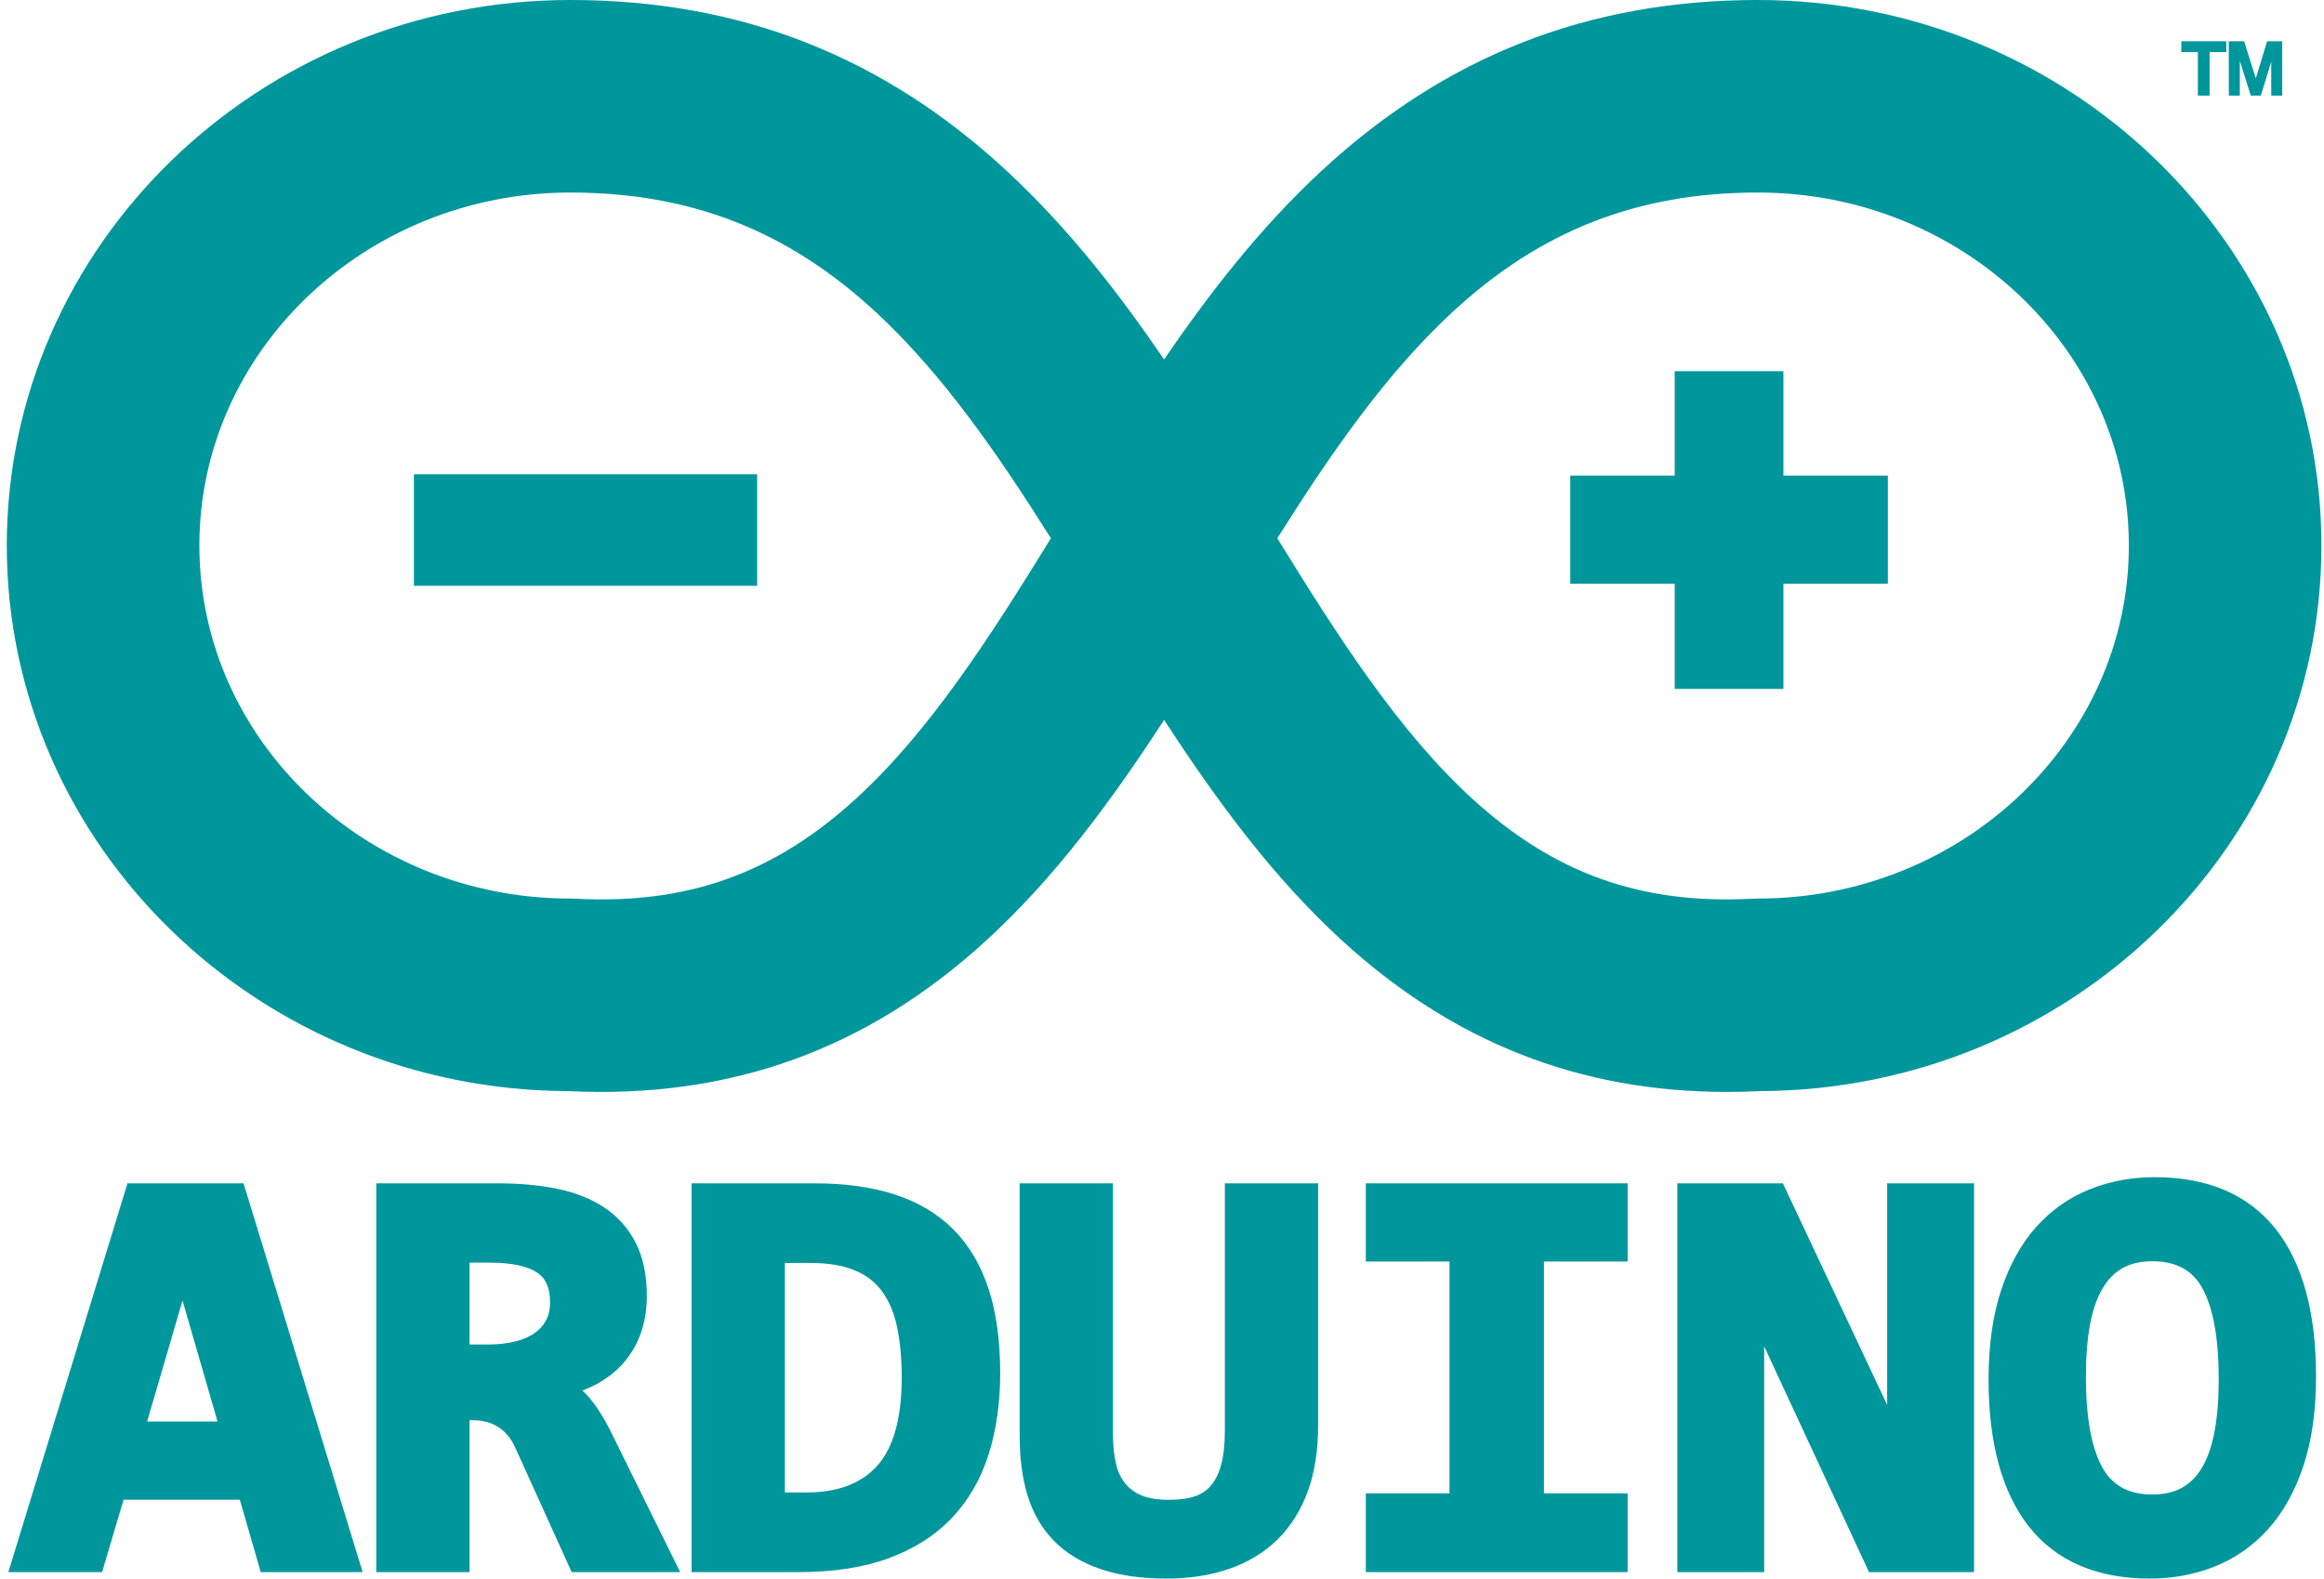
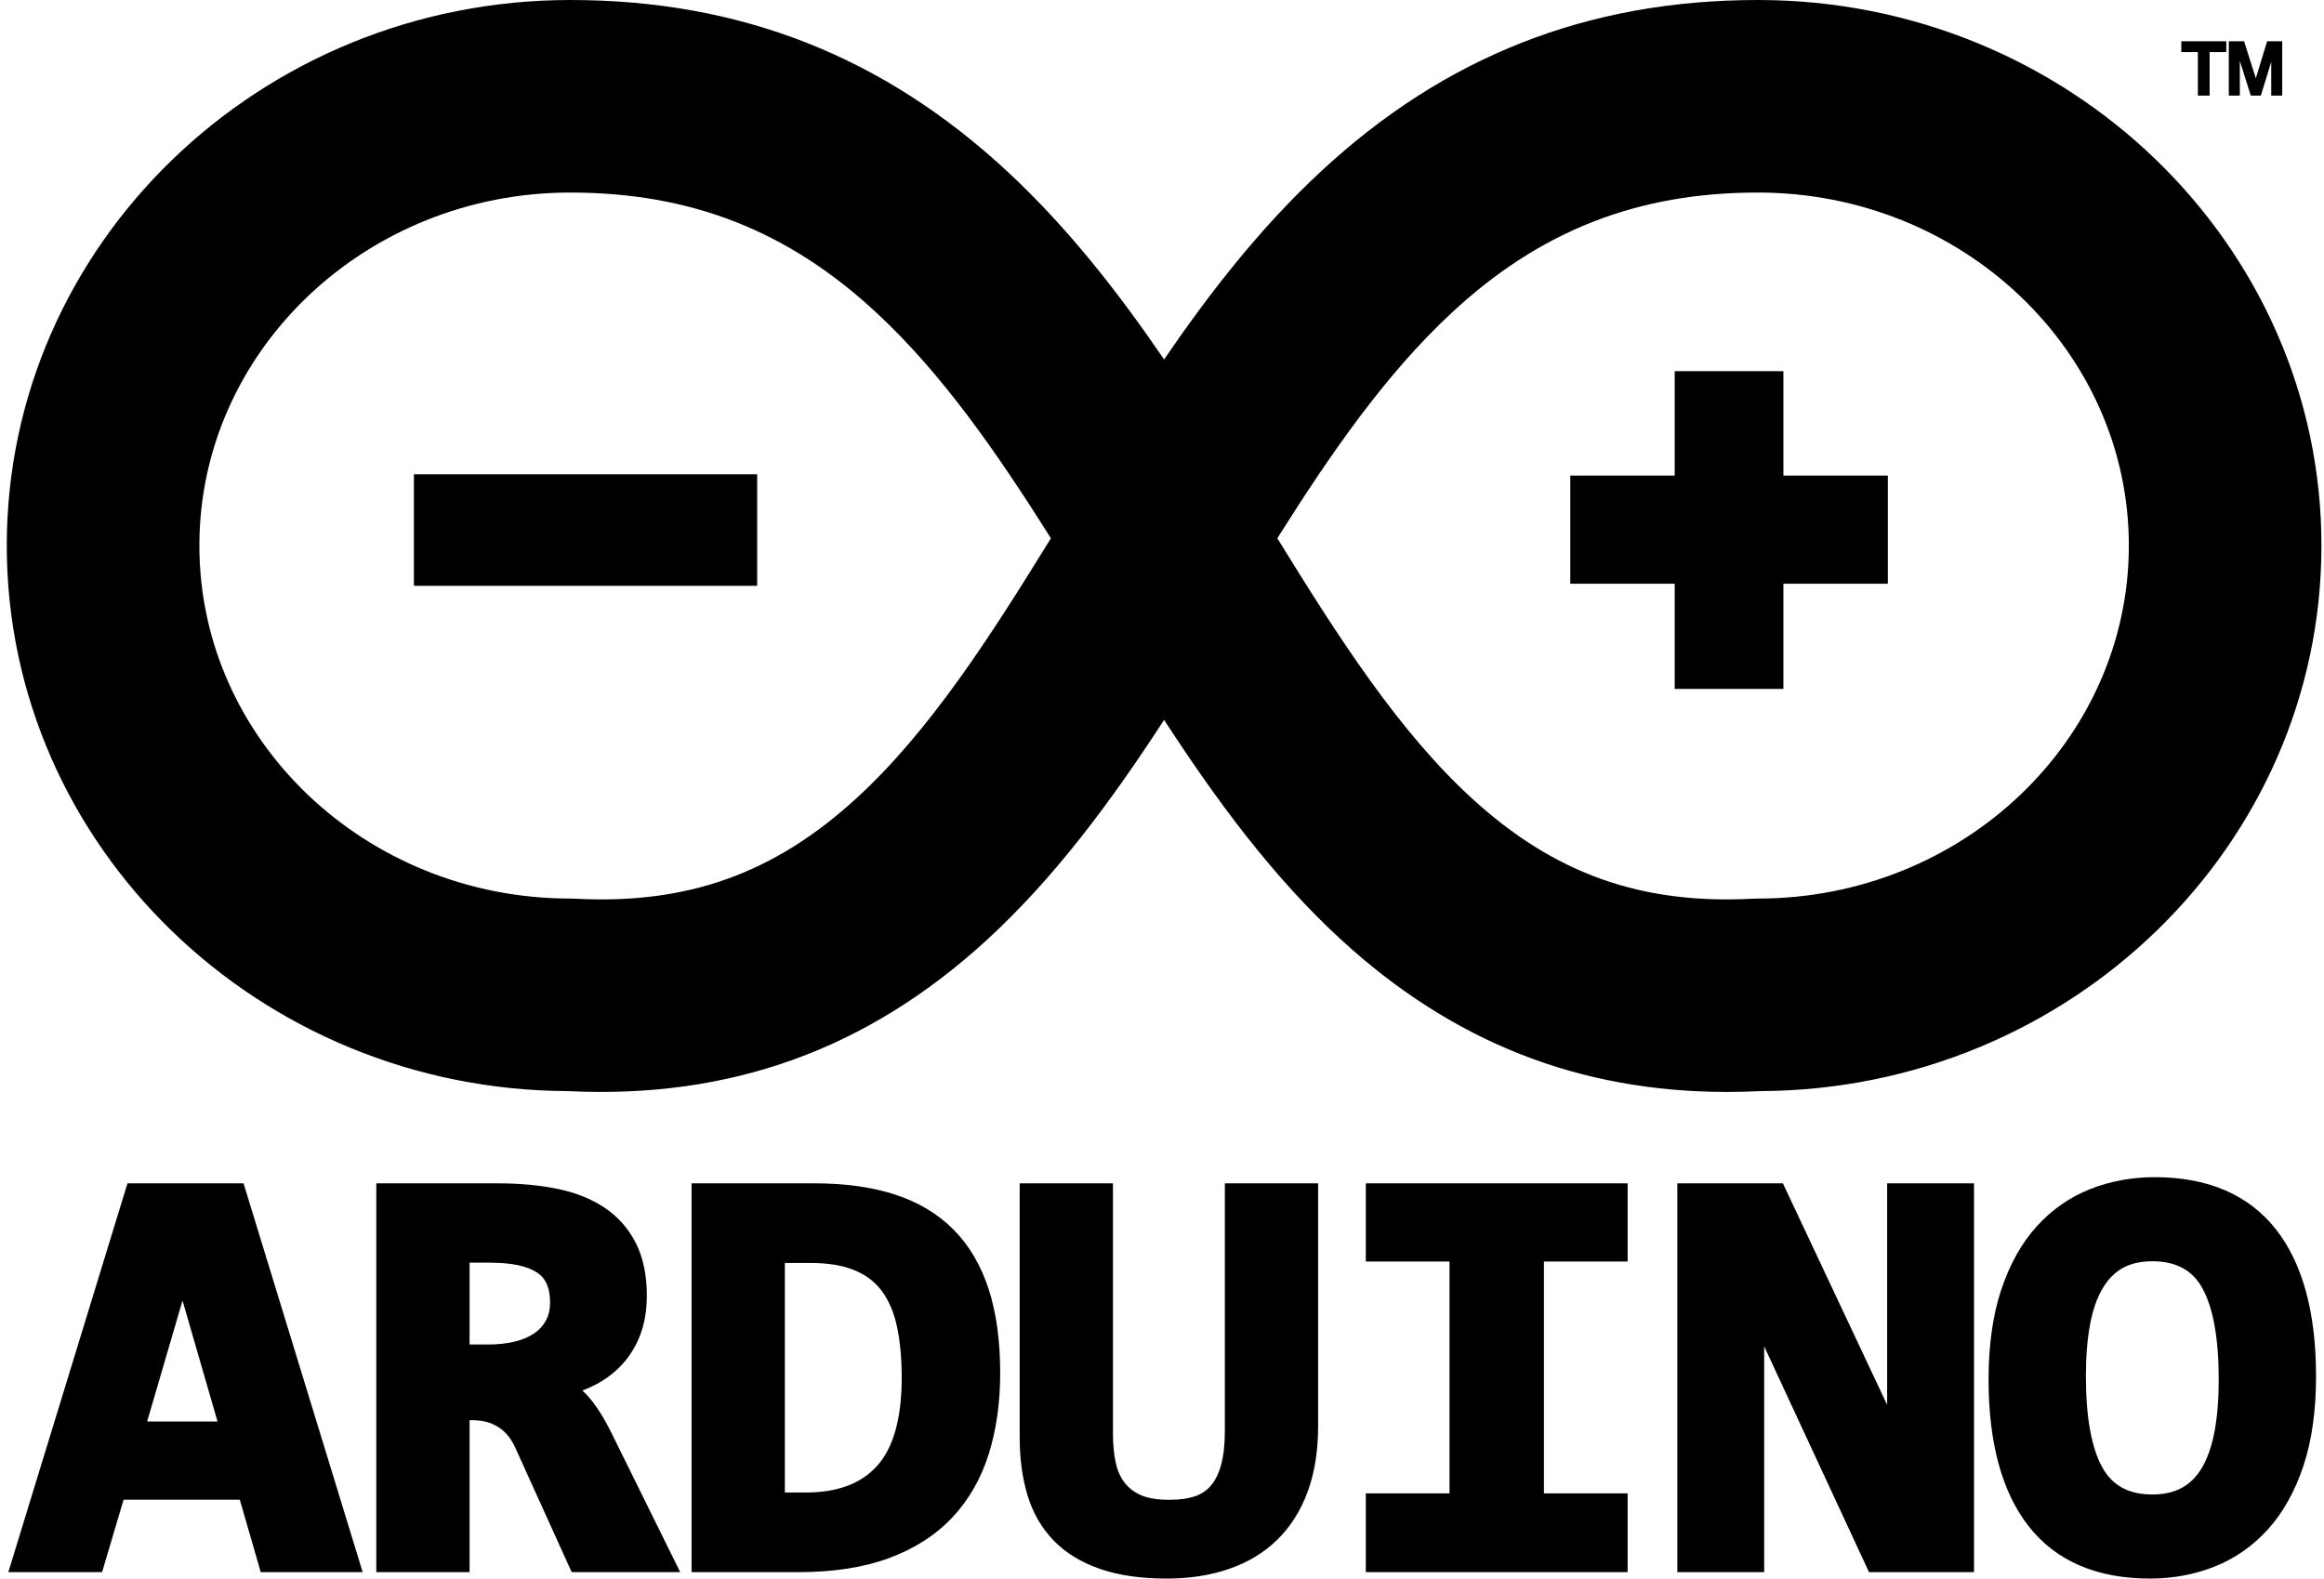
<svg xmlns="http://www.w3.org/2000/svg" width="2500" height="1699" viewBox="0 0 256 174" preserveAspectRatio="xMinYMin meet">
-   <g fill="#00979C">
+   <g>
    <path d="M14.044 130.399L.919 173.242h10.328l2.369-7.983h12.803l2.305 7.983h11.231l-13.124-42.843H14.044zm2.166 26.242l3.899-13.325 3.855 13.325H16.21zM64.632 153.696a8.386 8.386 0 0 0-.474-.47c.323-.122.638-.252.946-.394a10.782 10.782 0 0 0 3.255-2.28 10.007 10.007 0 0 0 2.148-3.389c.5-1.287.754-2.766.754-4.393 0-2.243-.405-4.183-1.201-5.768a10.17 10.17 0 0 0-3.461-3.924c-1.447-.97-3.207-1.671-5.232-2.082-1.946-.395-4.138-.597-6.513-.597H41.456v42.843h10.275v-16.74h.305c1.124 0 2.061.247 2.864.757.797.505 1.408 1.25 1.871 2.282l6.21 13.701h11.955l-7.545-15.283c-.914-1.856-1.817-3.249-2.759-4.263zm-4.469-8.219a3.95 3.95 0 0 1-1.26 1.418c-.581.408-1.302.721-2.146.931-.891.223-1.908.335-3.024.335h-2.002v-9.019h2.258c2.352 0 4.1.369 5.195 1.098.954.635 1.418 1.705 1.418 3.273 0 .758-.144 1.401-.439 1.964zM105.04 135.487c-1.73-1.739-3.912-3.041-6.485-3.868-2.508-.809-5.46-1.22-8.773-1.22H76.193v42.843h11.829c3.817 0 7.156-.52 9.923-1.545 2.81-1.039 5.157-2.547 6.974-4.481 1.814-1.93 3.166-4.288 4.016-7.007.834-2.662 1.256-5.656 1.256-8.899 0-3.535-.423-6.636-1.259-9.217-.854-2.644-2.163-4.866-3.892-6.606zm-8.401 26.037c-1.784 1.982-4.372 2.945-7.912 2.945h-2.26v-25.297h2.803c1.981 0 3.644.28 4.941.833 1.258.535 2.231 1.291 2.975 2.309.76 1.044 1.311 2.354 1.637 3.891.343 1.626.518 3.51.518 5.6 0 4.458-.909 7.728-2.702 9.719zM134.942 157.654c0 1.477-.136 2.736-.407 3.742-.252.939-.623 1.706-1.105 2.279a3.893 3.893 0 0 1-1.726 1.189c-.761.272-1.734.409-2.894.409-1.227 0-2.239-.157-3.008-.468a4.505 4.505 0 0 1-1.817-1.31c-.486-.585-.834-1.319-1.035-2.185-.224-.956-.337-2.081-.337-3.347v-27.564h-10.274v28.028c0 2.316.287 4.442.851 6.318.587 1.949 1.555 3.634 2.878 5.005 1.323 1.37 3.055 2.43 5.148 3.147 2.034.701 4.492 1.056 7.305 1.056 2.515 0 4.823-.355 6.857-1.056 2.08-.713 3.873-1.794 5.33-3.214 1.458-1.422 2.589-3.212 3.362-5.32.76-2.07 1.146-4.494 1.146-7.205v-26.759h-10.274v27.255M150.47 139.018h9.22v25.544h-9.22v8.68h28.843v-8.68h-9.22v-25.544h9.22v-8.619H150.47v8.619M207.905 154.811l-11.486-24.412H184.79v42.843h9.569v-24.876l11.547 24.876h11.57v-42.843h-9.571v24.412M250.738 135.468c-3-3.815-7.497-5.749-13.364-5.749-2.51 0-4.904.445-7.116 1.322-2.243.889-4.225 2.273-5.892 4.117-1.652 1.828-2.964 4.179-3.897 6.986-.923 2.771-1.391 6.094-1.391 9.878 0 6.99 1.487 12.428 4.419 16.166 3 3.826 7.497 5.765 13.364 5.765 2.511 0 4.907-.445 7.119-1.322 2.244-.89 4.225-2.275 5.89-4.116 1.65-1.827 2.962-4.177 3.898-6.986.921-2.77 1.389-6.093 1.389-9.879 0-7.01-1.487-12.455-4.419-16.182zm-6.762 22.261c-.294 1.581-.753 2.914-1.364 3.963-.58.999-1.298 1.731-2.193 2.236-.892.503-2.003.758-3.301.758-2.568 0-4.358-.956-5.472-2.921-1.224-2.159-1.845-5.561-1.845-10.115 0-2.138.154-4.059.46-5.706.294-1.578.756-2.909 1.376-3.958.59-1.003 1.31-1.737 2.201-2.244.879-.501 1.982-.755 3.28-.755 2.588 0 4.383.954 5.486 2.916 1.215 2.16 1.831 5.565 1.831 10.119 0 2.144-.154 4.064-.459 5.707zM240.315 5.74h1.823v4.793h1.293V5.74h1.838V4.55h-4.954v1.19M249.768 4.55l-1.247 4.078-1.29-4.078h-1.687v5.983h1.216V6.711l1.206 3.822h1.11l1.144-3.723v3.723h1.21V4.55h-1.662M190.275 120.327c-16.288 0-30.214-5.492-42.47-16.725-7.571-6.937-13.813-15.436-19.556-24.273-5.742 8.837-11.985 17.336-19.555 24.273-13.169 12.069-28.267 17.511-46.149 16.634C28.444 120.088.747 93.176.747 60.118.747 26.969 28.596 0 62.827 0c18.732 0 34.503 6.199 48.21 18.95 6.584 6.125 12.142 13.23 17.212 20.664 5.07-7.434 10.629-14.539 17.212-20.664C159.168 6.199 174.939 0 193.671 0c34.232 0 62.08 26.969 62.08 60.118 0 33.058-27.696 59.97-61.798 60.118a74.818 74.818 0 0 1-3.678.091zM140.72 59.316c6.794 11.023 13.388 21.283 21.42 28.643 9.066 8.309 18.622 11.727 30.975 11.074l.556-.015c22.531 0 40.862-17.45 40.862-38.9 0-21.449-18.331-38.9-40.862-38.9-13.301 0-24.028 4.216-33.758 13.267-7.267 6.761-13.267 15.423-19.193 24.831zM62.827 21.218c-22.531 0-40.862 17.451-40.862 38.9 0 21.45 18.331 38.9 40.862 38.9l.557.015c12.354.653 21.908-2.765 30.974-11.074 8.032-7.36 14.627-17.62 21.42-28.643-5.926-9.408-11.926-18.07-19.192-24.831-9.731-9.051-20.458-13.267-33.759-13.267z" />
    <path d="M196.477 52.407V40.901h-11.976v11.506h-11.505v11.918h11.505v11.591h11.976V64.325h11.506V52.407h-11.506M45.599 52.263h37.817v12.292H45.599V52.263z" />
  </g>
</svg>
